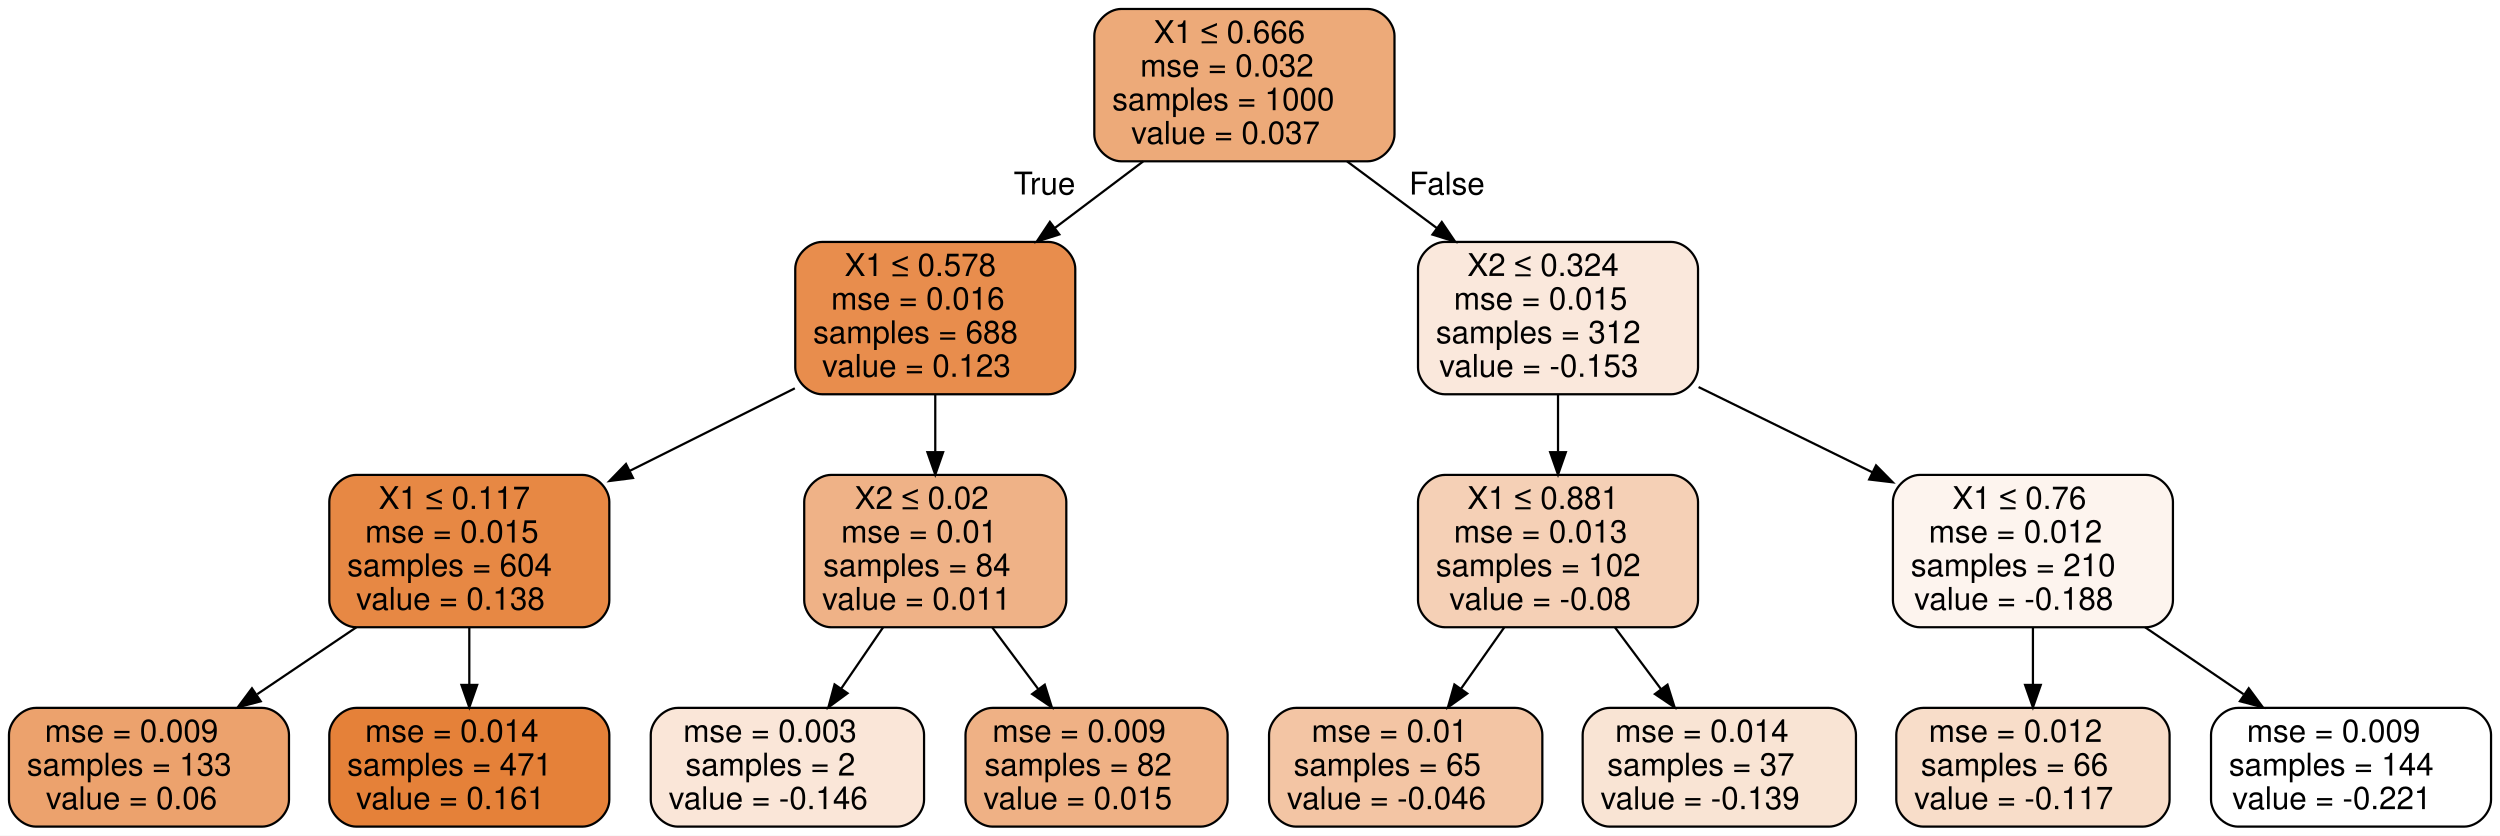
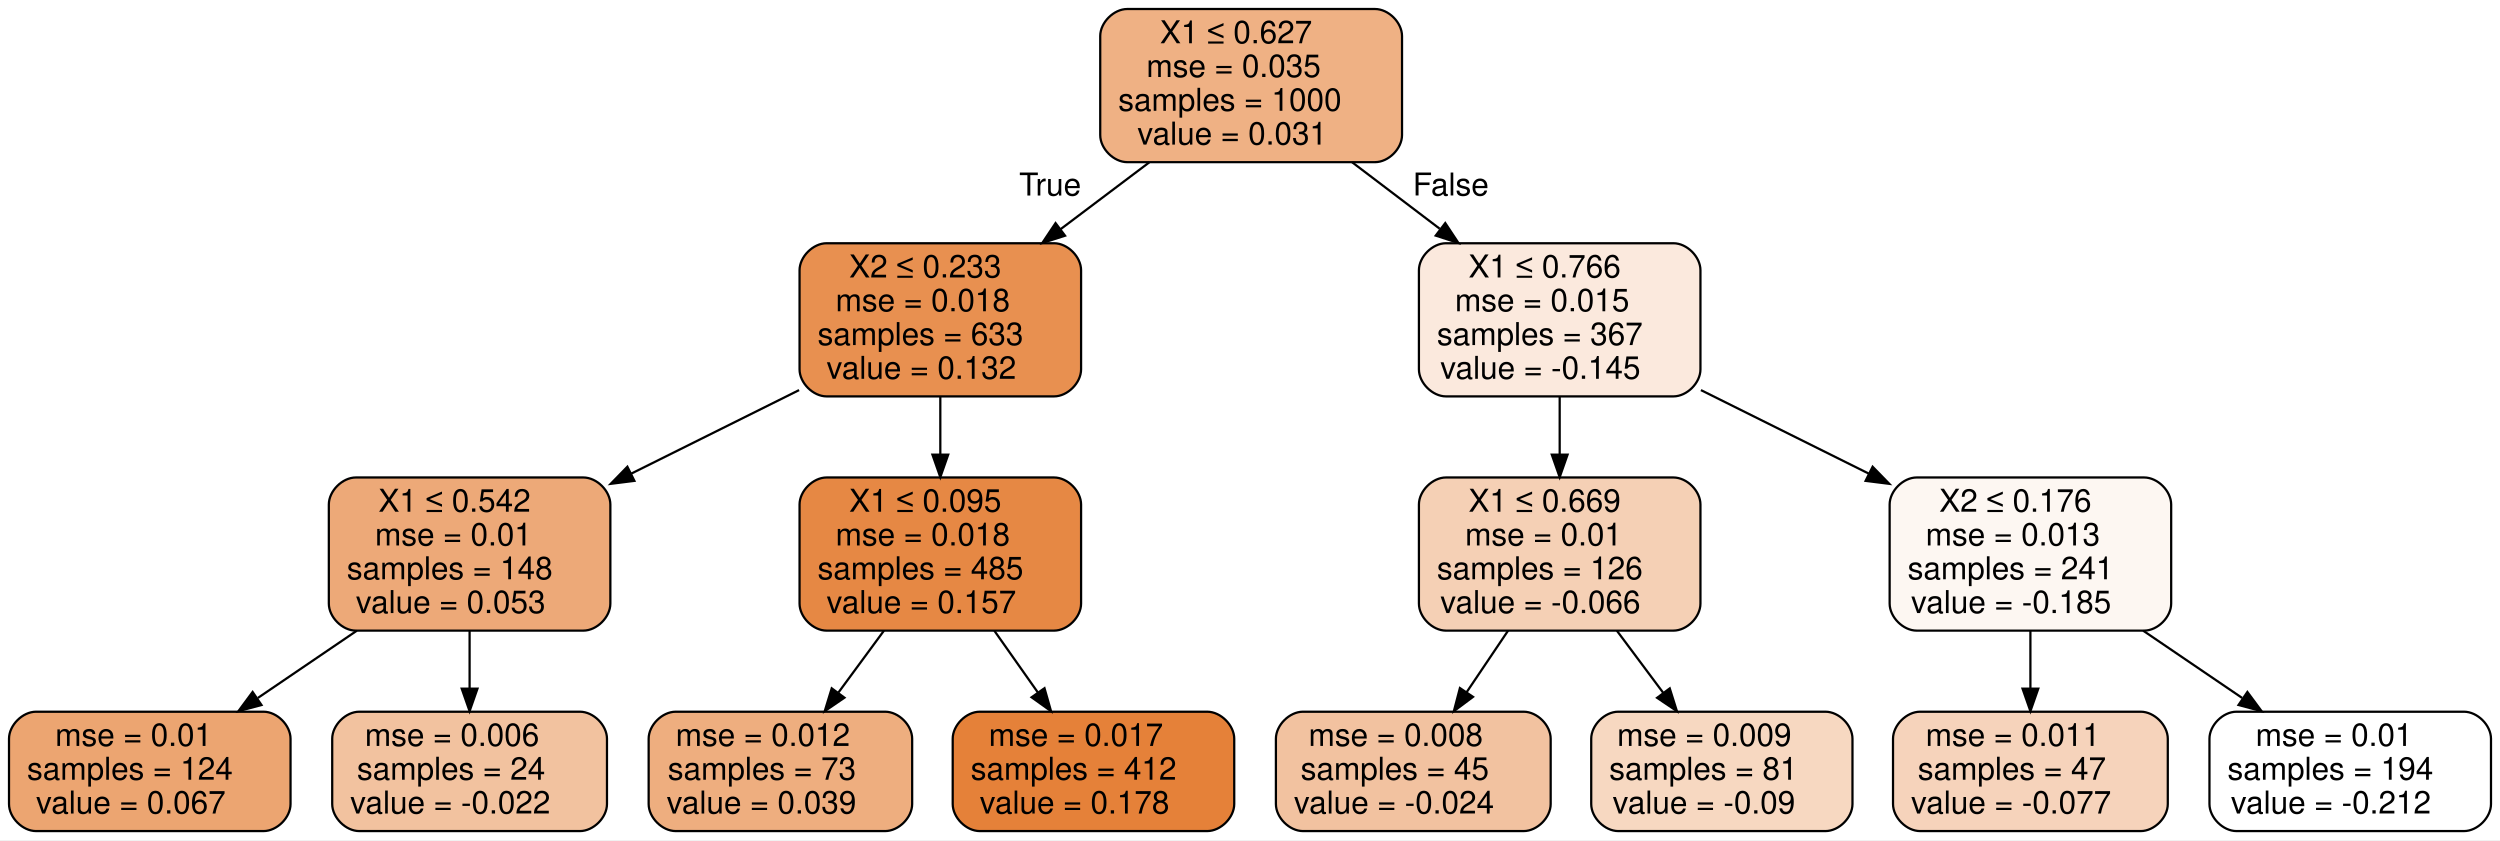
- <svg xmlns="http://www.w3.org/2000/svg" width="1116pt" height="373pt" viewBox="0.00 0.00 1116.00 373.00">
+ <svg xmlns="http://www.w3.org/2000/svg" width="1110pt" height="373pt" viewBox="0.00 0.00 1110.00 373.00">
  <g id="graph0" class="graph" transform="scale(1 1) rotate(0) translate(4 369)">
-     <polygon fill="#ffffff" stroke="transparent" points="-4,4 -4,-369 1112,-369 1112,4 -4,4" />
+     <polygon fill="#ffffff" stroke="transparent" points="-4,4 -4,-369 1106,-369 1106,4 -4,4" />
    <g id="node1" class="node">
-       <path fill="#edaa79" stroke="#000000" d="M606.5,-365C606.5,-365 496.5,-365 496.5,-365 490.5,-365 484.5,-359 484.5,-353 484.5,-353 484.5,-309 484.5,-309 484.5,-303 490.5,-297 496.5,-297 496.5,-297 606.5,-297 606.5,-297 612.5,-297 618.5,-303 618.5,-309 618.5,-309 618.5,-353 618.5,-353 618.5,-359 612.5,-365 606.5,-365" />
-       <text text-anchor="start" x="511" y="-349.8" font-family="Helvetica,sans-Serif" font-size="14.00" fill="#000000">X1 ≤ 0.666</text>
-       <text text-anchor="start" x="505" y="-334.8" font-family="Helvetica,sans-Serif" font-size="14.00" fill="#000000">mse = 0.032</text>
+       <path fill="#efb184" stroke="#000000" d="M606.5,-365C606.5,-365 496.5,-365 496.5,-365 490.5,-365 484.5,-359 484.5,-353 484.5,-353 484.5,-309 484.5,-309 484.5,-303 490.5,-297 496.5,-297 496.5,-297 606.5,-297 606.5,-297 612.5,-297 618.5,-303 618.5,-309 618.5,-309 618.5,-353 618.5,-353 618.5,-359 612.5,-365 606.5,-365" />
+       <text text-anchor="start" x="511" y="-349.8" font-family="Helvetica,sans-Serif" font-size="14.00" fill="#000000">X1 ≤ 0.627</text>
+       <text text-anchor="start" x="505" y="-334.8" font-family="Helvetica,sans-Serif" font-size="14.00" fill="#000000">mse = 0.035</text>
      <text text-anchor="start" x="492.5" y="-319.8" font-family="Helvetica,sans-Serif" font-size="14.00" fill="#000000">samples = 1000</text>
-       <text text-anchor="start" x="501" y="-304.8" font-family="Helvetica,sans-Serif" font-size="14.00" fill="#000000">value = 0.037</text>
+       <text text-anchor="start" x="501" y="-304.8" font-family="Helvetica,sans-Serif" font-size="14.00" fill="#000000">value = 0.031</text>
    </g>
    <g id="node2" class="node">
-       <path fill="#e88d4d" stroke="#000000" d="M464,-261C464,-261 363,-261 363,-261 357,-261 351,-255 351,-249 351,-249 351,-205 351,-205 351,-199 357,-193 363,-193 363,-193 464,-193 464,-193 470,-193 476,-199 476,-205 476,-205 476,-249 476,-249 476,-255 470,-261 464,-261" />
-       <text text-anchor="start" x="373" y="-245.8" font-family="Helvetica,sans-Serif" font-size="14.00" fill="#000000">X1 ≤ 0.578</text>
-       <text text-anchor="start" x="367" y="-230.8" font-family="Helvetica,sans-Serif" font-size="14.00" fill="#000000">mse = 0.016</text>
-       <text text-anchor="start" x="359" y="-215.8" font-family="Helvetica,sans-Serif" font-size="14.00" fill="#000000">samples = 688</text>
-       <text text-anchor="start" x="363" y="-200.8" font-family="Helvetica,sans-Serif" font-size="14.00" fill="#000000">value = 0.123</text>
+       <path fill="#e89050" stroke="#000000" d="M464,-261C464,-261 363,-261 363,-261 357,-261 351,-255 351,-249 351,-249 351,-205 351,-205 351,-199 357,-193 363,-193 363,-193 464,-193 464,-193 470,-193 476,-199 476,-205 476,-205 476,-249 476,-249 476,-255 470,-261 464,-261" />
+       <text text-anchor="start" x="373" y="-245.8" font-family="Helvetica,sans-Serif" font-size="14.00" fill="#000000">X2 ≤ 0.233</text>
+       <text text-anchor="start" x="367" y="-230.8" font-family="Helvetica,sans-Serif" font-size="14.00" fill="#000000">mse = 0.018</text>
+       <text text-anchor="start" x="359" y="-215.8" font-family="Helvetica,sans-Serif" font-size="14.00" fill="#000000">samples = 633</text>
+       <text text-anchor="start" x="363" y="-200.8" font-family="Helvetica,sans-Serif" font-size="14.00" fill="#000000">value = 0.132</text>
    </g>
    <g id="edge1" class="edge">
      <path fill="none" stroke="#000000" d="M506.314,-296.947C493.685,-287.429 479.843,-276.998 466.793,-267.163" />
      <polygon fill="#000000" stroke="#000000" points="468.88,-264.353 458.788,-261.13 464.668,-269.944 468.88,-264.353" />
      <text text-anchor="middle" x="462.266" y="-282.187" font-family="Helvetica,sans-Serif" font-size="14.00" fill="#000000">True</text>
    </g>
    <g id="node9" class="node">
-       <path fill="#fae8dc" stroke="#000000" d="M742,-261C742,-261 641,-261 641,-261 635,-261 629,-255 629,-249 629,-249 629,-205 629,-205 629,-199 635,-193 641,-193 641,-193 742,-193 742,-193 748,-193 754,-199 754,-205 754,-205 754,-249 754,-249 754,-255 748,-261 742,-261" />
-       <text text-anchor="start" x="651" y="-245.8" font-family="Helvetica,sans-Serif" font-size="14.00" fill="#000000">X2 ≤ 0.324</text>
-       <text text-anchor="start" x="645" y="-230.8" font-family="Helvetica,sans-Serif" font-size="14.00" fill="#000000">mse = 0.015</text>
-       <text text-anchor="start" x="637" y="-215.8" font-family="Helvetica,sans-Serif" font-size="14.00" fill="#000000">samples = 312</text>
-       <text text-anchor="start" x="638.5" y="-200.8" font-family="Helvetica,sans-Serif" font-size="14.00" fill="#000000">value = -0.153</text>
+       <path fill="#fbe9dd" stroke="#000000" d="M739,-261C739,-261 638,-261 638,-261 632,-261 626,-255 626,-249 626,-249 626,-205 626,-205 626,-199 632,-193 638,-193 638,-193 739,-193 739,-193 745,-193 751,-199 751,-205 751,-205 751,-249 751,-249 751,-255 745,-261 739,-261" />
+       <text text-anchor="start" x="648" y="-245.8" font-family="Helvetica,sans-Serif" font-size="14.00" fill="#000000">X1 ≤ 0.766</text>
+       <text text-anchor="start" x="642" y="-230.8" font-family="Helvetica,sans-Serif" font-size="14.00" fill="#000000">mse = 0.015</text>
+       <text text-anchor="start" x="634" y="-215.8" font-family="Helvetica,sans-Serif" font-size="14.00" fill="#000000">samples = 367</text>
+       <text text-anchor="start" x="635.5" y="-200.8" font-family="Helvetica,sans-Serif" font-size="14.00" fill="#000000">value = -0.145</text>
    </g>
    <g id="edge8" class="edge">
-       <path fill="none" stroke="#000000" d="M597.341,-296.947C610.153,-287.429 624.195,-276.998 637.434,-267.163" />
-       <polygon fill="#000000" stroke="#000000" points="639.615,-269.903 645.556,-261.13 635.441,-264.284 639.615,-269.903" />
-       <text text-anchor="middle" x="641.907" y="-282.162" font-family="Helvetica,sans-Serif" font-size="14.00" fill="#000000">False</text>
+       <path fill="none" stroke="#000000" d="M596.359,-296.947C608.778,-287.519 622.378,-277.195 635.226,-267.442" />
+       <polygon fill="#000000" stroke="#000000" points="637.692,-269.964 643.54,-261.13 633.459,-264.389 637.692,-269.964" />
+       <text text-anchor="middle" x="640.149" y="-282.199" font-family="Helvetica,sans-Serif" font-size="14.00" fill="#000000">False</text>
    </g>
    <g id="node3" class="node">
-       <path fill="#e78844" stroke="#000000" d="M256,-157C256,-157 155,-157 155,-157 149,-157 143,-151 143,-145 143,-145 143,-101 143,-101 143,-95 149,-89 155,-89 155,-89 256,-89 256,-89 262,-89 268,-95 268,-101 268,-101 268,-145 268,-145 268,-151 262,-157 256,-157" />
-       <text text-anchor="start" x="165" y="-141.8" font-family="Helvetica,sans-Serif" font-size="14.00" fill="#000000">X1 ≤ 0.117</text>
-       <text text-anchor="start" x="159" y="-126.8" font-family="Helvetica,sans-Serif" font-size="14.00" fill="#000000">mse = 0.015</text>
-       <text text-anchor="start" x="151" y="-111.8" font-family="Helvetica,sans-Serif" font-size="14.00" fill="#000000">samples = 604</text>
-       <text text-anchor="start" x="155" y="-96.8" font-family="Helvetica,sans-Serif" font-size="14.00" fill="#000000">value = 0.138</text>
+       <path fill="#eda978" stroke="#000000" d="M255,-157C255,-157 154,-157 154,-157 148,-157 142,-151 142,-145 142,-145 142,-101 142,-101 142,-95 148,-89 154,-89 154,-89 255,-89 255,-89 261,-89 267,-95 267,-101 267,-101 267,-145 267,-145 267,-151 261,-157 255,-157" />
+       <text text-anchor="start" x="164" y="-141.8" font-family="Helvetica,sans-Serif" font-size="14.00" fill="#000000">X1 ≤ 0.542</text>
+       <text text-anchor="start" x="162.5" y="-126.8" font-family="Helvetica,sans-Serif" font-size="14.00" fill="#000000">mse = 0.01</text>
+       <text text-anchor="start" x="150" y="-111.8" font-family="Helvetica,sans-Serif" font-size="14.00" fill="#000000">samples = 148</text>
+       <text text-anchor="start" x="154" y="-96.8" font-family="Helvetica,sans-Serif" font-size="14.00" fill="#000000">value = 0.053</text>
    </g>
    <g id="edge2" class="edge">
-       <path fill="none" stroke="#000000" d="M350.811,-195.655C327.582,-184.041 301.071,-170.785 277.108,-158.804" />
-       <polygon fill="#000000" stroke="#000000" points="278.57,-155.622 268.06,-154.28 275.44,-161.883 278.57,-155.622" />
+       <path fill="none" stroke="#000000" d="M350.793,-195.797C327.337,-184.125 300.518,-170.779 276.303,-158.73" />
+       <polygon fill="#000000" stroke="#000000" points="277.675,-155.503 267.163,-154.181 274.556,-161.77 277.675,-155.503" />
    </g>
    <g id="node6" class="node">
-       <path fill="#efb287" stroke="#000000" d="M460,-157C460,-157 367,-157 367,-157 361,-157 355,-151 355,-145 355,-145 355,-101 355,-101 355,-95 361,-89 367,-89 367,-89 460,-89 460,-89 466,-89 472,-95 472,-101 472,-101 472,-145 472,-145 472,-151 466,-157 460,-157" />
-       <text text-anchor="start" x="377.5" y="-141.8" font-family="Helvetica,sans-Serif" font-size="14.00" fill="#000000">X2 ≤ 0.02</text>
-       <text text-anchor="start" x="371.5" y="-126.8" font-family="Helvetica,sans-Serif" font-size="14.00" fill="#000000">mse = 0.01</text>
-       <text text-anchor="start" x="363.5" y="-111.8" font-family="Helvetica,sans-Serif" font-size="14.00" fill="#000000">samples = 84</text>
-       <text text-anchor="start" x="363" y="-96.8" font-family="Helvetica,sans-Serif" font-size="14.00" fill="#000000">value = 0.011</text>
+       <path fill="#e68844" stroke="#000000" d="M464,-157C464,-157 363,-157 363,-157 357,-157 351,-151 351,-145 351,-145 351,-101 351,-101 351,-95 357,-89 363,-89 363,-89 464,-89 464,-89 470,-89 476,-95 476,-101 476,-101 476,-145 476,-145 476,-151 470,-157 464,-157" />
+       <text text-anchor="start" x="373" y="-141.8" font-family="Helvetica,sans-Serif" font-size="14.00" fill="#000000">X1 ≤ 0.095</text>
+       <text text-anchor="start" x="367" y="-126.8" font-family="Helvetica,sans-Serif" font-size="14.00" fill="#000000">mse = 0.018</text>
+       <text text-anchor="start" x="359" y="-111.8" font-family="Helvetica,sans-Serif" font-size="14.00" fill="#000000">samples = 485</text>
+       <text text-anchor="start" x="363" y="-96.8" font-family="Helvetica,sans-Serif" font-size="14.00" fill="#000000">value = 0.157</text>
    </g>
    <g id="edge5" class="edge">
      <path fill="none" stroke="#000000" d="M413.5,-192.946C413.5,-184.776 413.5,-175.932 413.5,-167.37" />
      <polygon fill="#000000" stroke="#000000" points="417,-167.13 413.5,-157.13 410,-167.13 417,-167.13" />
    </g>
    <g id="node4" class="node">
-       <path fill="#eca26d" stroke="#000000" d="M113,-53C113,-53 12,-53 12,-53 6,-53 0,-47 0,-41 0,-41 0,-12 0,-12 0,-6 6,0 12,0 12,0 113,0 113,0 119,0 125,-6 125,-12 125,-12 125,-41 125,-41 125,-47 119,-53 113,-53" />
-       <text text-anchor="start" x="16" y="-37.8" font-family="Helvetica,sans-Serif" font-size="14.00" fill="#000000">mse = 0.009</text>
-       <text text-anchor="start" x="8" y="-22.8" font-family="Helvetica,sans-Serif" font-size="14.00" fill="#000000">samples = 133</text>
-       <text text-anchor="start" x="16.5" y="-7.8" font-family="Helvetica,sans-Serif" font-size="14.00" fill="#000000">value = 0.06</text>
+       <path fill="#eca571" stroke="#000000" d="M113,-53C113,-53 12,-53 12,-53 6,-53 0,-47 0,-41 0,-41 0,-12 0,-12 0,-6 6,0 12,0 12,0 113,0 113,0 119,0 125,-6 125,-12 125,-12 125,-41 125,-41 125,-47 119,-53 113,-53" />
+       <text text-anchor="start" x="20.5" y="-37.8" font-family="Helvetica,sans-Serif" font-size="14.00" fill="#000000">mse = 0.01</text>
+       <text text-anchor="start" x="8" y="-22.8" font-family="Helvetica,sans-Serif" font-size="14.00" fill="#000000">samples = 124</text>
+       <text text-anchor="start" x="12" y="-7.8" font-family="Helvetica,sans-Serif" font-size="14.00" fill="#000000">value = 0.067</text>
    </g>
    <g id="edge3" class="edge">
-       <path fill="none" stroke="#000000" d="M155.083,-88.978C140.7,-79.271 125.066,-68.721 110.811,-59.102" />
-       <polygon fill="#000000" stroke="#000000" points="112.385,-55.941 102.138,-53.248 108.469,-61.743 112.385,-55.941" />
+       <path fill="none" stroke="#000000" d="M154.436,-88.978C140.153,-79.271 124.629,-68.721 110.474,-59.102" />
+       <polygon fill="#000000" stroke="#000000" points="112.099,-55.974 101.861,-53.248 108.164,-61.764 112.099,-55.974" />
    </g>
    <g id="node5" class="node">
-       <path fill="#e58139" stroke="#000000" d="M256,-53C256,-53 155,-53 155,-53 149,-53 143,-47 143,-41 143,-41 143,-12 143,-12 143,-6 149,0 155,0 155,0 256,0 256,0 262,0 268,-6 268,-12 268,-12 268,-41 268,-41 268,-47 262,-53 256,-53" />
-       <text text-anchor="start" x="159" y="-37.8" font-family="Helvetica,sans-Serif" font-size="14.00" fill="#000000">mse = 0.014</text>
-       <text text-anchor="start" x="151" y="-22.8" font-family="Helvetica,sans-Serif" font-size="14.00" fill="#000000">samples = 471</text>
-       <text text-anchor="start" x="155" y="-7.8" font-family="Helvetica,sans-Serif" font-size="14.00" fill="#000000">value = 0.161</text>
+       <path fill="#f2c29f" stroke="#000000" d="M253.5,-53C253.5,-53 155.5,-53 155.5,-53 149.5,-53 143.5,-47 143.5,-41 143.5,-41 143.5,-12 143.5,-12 143.5,-6 149.5,0 155.5,0 155.5,0 253.5,0 253.5,0 259.5,0 265.5,-6 265.5,-12 265.5,-12 265.5,-41 265.5,-41 265.5,-47 259.5,-53 253.5,-53" />
+       <text text-anchor="start" x="158" y="-37.8" font-family="Helvetica,sans-Serif" font-size="14.00" fill="#000000">mse = 0.006</text>
+       <text text-anchor="start" x="154.5" y="-22.8" font-family="Helvetica,sans-Serif" font-size="14.00" fill="#000000">samples = 24</text>
+       <text text-anchor="start" x="151.5" y="-7.8" font-family="Helvetica,sans-Serif" font-size="14.00" fill="#000000">value = -0.022</text>
    </g>
    <g id="edge4" class="edge">
-       <path fill="none" stroke="#000000" d="M205.5,-88.978C205.5,-80.736 205.5,-71.887 205.5,-63.515" />
-       <polygon fill="#000000" stroke="#000000" points="209,-63.248 205.5,-53.248 202,-63.248 209,-63.248" />
+       <path fill="none" stroke="#000000" d="M204.5,-88.978C204.5,-80.736 204.5,-71.887 204.5,-63.515" />
+       <polygon fill="#000000" stroke="#000000" points="208,-63.248 204.5,-53.248 201,-63.248 208,-63.248" />
    </g>
    <g id="node7" class="node">
-       <path fill="#fae6d8" stroke="#000000" d="M396.5,-53C396.5,-53 298.5,-53 298.5,-53 292.5,-53 286.5,-47 286.5,-41 286.5,-41 286.5,-12 286.5,-12 286.5,-6 292.5,0 298.5,0 298.5,0 396.5,0 396.5,0 402.5,0 408.5,-6 408.5,-12 408.5,-12 408.5,-41 408.5,-41 408.5,-47 402.5,-53 396.5,-53" />
-       <text text-anchor="start" x="301" y="-37.8" font-family="Helvetica,sans-Serif" font-size="14.00" fill="#000000">mse = 0.003</text>
-       <text text-anchor="start" x="302" y="-22.8" font-family="Helvetica,sans-Serif" font-size="14.00" fill="#000000">samples = 2</text>
-       <text text-anchor="start" x="294.5" y="-7.8" font-family="Helvetica,sans-Serif" font-size="14.00" fill="#000000">value = -0.146</text>
+       <path fill="#eeae7f" stroke="#000000" d="M389,-53C389,-53 296,-53 296,-53 290,-53 284,-47 284,-41 284,-41 284,-12 284,-12 284,-6 290,0 296,0 296,0 389,0 389,0 395,0 401,-6 401,-12 401,-12 401,-41 401,-41 401,-47 395,-53 389,-53" />
+       <text text-anchor="start" x="296" y="-37.8" font-family="Helvetica,sans-Serif" font-size="14.00" fill="#000000">mse = 0.012</text>
+       <text text-anchor="start" x="292.5" y="-22.8" font-family="Helvetica,sans-Serif" font-size="14.00" fill="#000000">samples = 73</text>
+       <text text-anchor="start" x="292" y="-7.8" font-family="Helvetica,sans-Serif" font-size="14.00" fill="#000000">value = 0.039</text>
    </g>
    <g id="edge6" class="edge">
-       <path fill="none" stroke="#000000" d="M390.231,-88.978C384.156,-80.095 377.598,-70.507 371.486,-61.571" />
-       <polygon fill="#000000" stroke="#000000" points="374.329,-59.527 365.794,-53.248 368.551,-63.478 374.329,-59.527" />
+       <path fill="none" stroke="#000000" d="M388.468,-88.978C381.933,-80.095 374.878,-70.507 368.304,-61.571" />
+       <polygon fill="#000000" stroke="#000000" points="370.926,-59.229 362.18,-53.248 365.287,-63.377 370.926,-59.229" />
    </g>
    <g id="node8" class="node">
-       <path fill="#efb185" stroke="#000000" d="M532,-53C532,-53 439,-53 439,-53 433,-53 427,-47 427,-41 427,-41 427,-12 427,-12 427,-6 433,0 439,0 439,0 532,0 532,0 538,0 544,-6 544,-12 544,-12 544,-41 544,-41 544,-47 538,-53 532,-53" />
-       <text text-anchor="start" x="439" y="-37.8" font-family="Helvetica,sans-Serif" font-size="14.00" fill="#000000">mse = 0.009</text>
-       <text text-anchor="start" x="435.5" y="-22.8" font-family="Helvetica,sans-Serif" font-size="14.00" fill="#000000">samples = 82</text>
-       <text text-anchor="start" x="435" y="-7.8" font-family="Helvetica,sans-Serif" font-size="14.00" fill="#000000">value = 0.015</text>
+       <path fill="#e58139" stroke="#000000" d="M532,-53C532,-53 431,-53 431,-53 425,-53 419,-47 419,-41 419,-41 419,-12 419,-12 419,-6 425,0 431,0 431,0 532,0 532,0 538,0 544,-6 544,-12 544,-12 544,-41 544,-41 544,-47 538,-53 532,-53" />
+       <text text-anchor="start" x="435" y="-37.8" font-family="Helvetica,sans-Serif" font-size="14.00" fill="#000000">mse = 0.017</text>
+       <text text-anchor="start" x="427" y="-22.8" font-family="Helvetica,sans-Serif" font-size="14.00" fill="#000000">samples = 412</text>
+       <text text-anchor="start" x="431" y="-7.8" font-family="Helvetica,sans-Serif" font-size="14.00" fill="#000000">value = 0.178</text>
    </g>
    <g id="edge7" class="edge">
-       <path fill="none" stroke="#000000" d="M438.885,-88.978C445.58,-80.004 452.813,-70.309 459.539,-61.295" />
-       <polygon fill="#000000" stroke="#000000" points="462.368,-63.356 465.543,-53.248 456.757,-59.17 462.368,-63.356" />
+       <path fill="none" stroke="#000000" d="M437.474,-88.978C443.733,-80.095 450.49,-70.507 456.787,-61.571" />
+       <polygon fill="#000000" stroke="#000000" points="459.752,-63.439 462.651,-53.248 454.03,-59.407 459.752,-63.439" />
    </g>
    <g id="node10" class="node">
-       <path fill="#f5d0b6" stroke="#000000" d="M742,-157C742,-157 641,-157 641,-157 635,-157 629,-151 629,-145 629,-145 629,-101 629,-101 629,-95 635,-89 641,-89 641,-89 742,-89 742,-89 748,-89 754,-95 754,-101 754,-101 754,-145 754,-145 754,-151 748,-157 742,-157" />
-       <text text-anchor="start" x="651" y="-141.8" font-family="Helvetica,sans-Serif" font-size="14.00" fill="#000000">X1 ≤ 0.881</text>
-       <text text-anchor="start" x="645" y="-126.8" font-family="Helvetica,sans-Serif" font-size="14.00" fill="#000000">mse = 0.013</text>
-       <text text-anchor="start" x="637" y="-111.8" font-family="Helvetica,sans-Serif" font-size="14.00" fill="#000000">samples = 102</text>
-       <text text-anchor="start" x="643" y="-96.8" font-family="Helvetica,sans-Serif" font-size="14.00" fill="#000000">value = -0.08</text>
+       <path fill="#f5d0b5" stroke="#000000" d="M739,-157C739,-157 638,-157 638,-157 632,-157 626,-151 626,-145 626,-145 626,-101 626,-101 626,-95 632,-89 638,-89 638,-89 739,-89 739,-89 745,-89 751,-95 751,-101 751,-101 751,-145 751,-145 751,-151 745,-157 739,-157" />
+       <text text-anchor="start" x="648" y="-141.8" font-family="Helvetica,sans-Serif" font-size="14.00" fill="#000000">X1 ≤ 0.669</text>
+       <text text-anchor="start" x="646.5" y="-126.8" font-family="Helvetica,sans-Serif" font-size="14.00" fill="#000000">mse = 0.01</text>
+       <text text-anchor="start" x="634" y="-111.8" font-family="Helvetica,sans-Serif" font-size="14.00" fill="#000000">samples = 126</text>
+       <text text-anchor="start" x="635.5" y="-96.8" font-family="Helvetica,sans-Serif" font-size="14.00" fill="#000000">value = -0.066</text>
    </g>
    <g id="edge9" class="edge">
-       <path fill="none" stroke="#000000" d="M691.5,-192.946C691.5,-184.776 691.5,-175.932 691.5,-167.37" />
-       <polygon fill="#000000" stroke="#000000" points="695,-167.13 691.5,-157.13 688,-167.13 695,-167.13" />
+       <path fill="none" stroke="#000000" d="M688.5,-192.946C688.5,-184.776 688.5,-175.932 688.5,-167.37" />
+       <polygon fill="#000000" stroke="#000000" points="692,-167.13 688.5,-157.13 685,-167.13 692,-167.13" />
    </g>
    <g id="node13" class="node">
-       <path fill="#fdf4ee" stroke="#000000" d="M954,-157C954,-157 853,-157 853,-157 847,-157 841,-151 841,-145 841,-145 841,-101 841,-101 841,-95 847,-89 853,-89 853,-89 954,-89 954,-89 960,-89 966,-95 966,-101 966,-101 966,-145 966,-145 966,-151 960,-157 954,-157" />
-       <text text-anchor="start" x="867.5" y="-141.8" font-family="Helvetica,sans-Serif" font-size="14.00" fill="#000000">X1 ≤ 0.76</text>
-       <text text-anchor="start" x="857" y="-126.8" font-family="Helvetica,sans-Serif" font-size="14.00" fill="#000000">mse = 0.012</text>
-       <text text-anchor="start" x="849" y="-111.8" font-family="Helvetica,sans-Serif" font-size="14.00" fill="#000000">samples = 210</text>
-       <text text-anchor="start" x="850.5" y="-96.8" font-family="Helvetica,sans-Serif" font-size="14.00" fill="#000000">value = -0.188</text>
+       <path fill="#fdf7f2" stroke="#000000" d="M948,-157C948,-157 847,-157 847,-157 841,-157 835,-151 835,-145 835,-145 835,-101 835,-101 835,-95 841,-89 847,-89 847,-89 948,-89 948,-89 954,-89 960,-95 960,-101 960,-101 960,-145 960,-145 960,-151 954,-157 948,-157" />
+       <text text-anchor="start" x="857" y="-141.8" font-family="Helvetica,sans-Serif" font-size="14.00" fill="#000000">X2 ≤ 0.176</text>
+       <text text-anchor="start" x="851" y="-126.8" font-family="Helvetica,sans-Serif" font-size="14.00" fill="#000000">mse = 0.013</text>
+       <text text-anchor="start" x="843" y="-111.8" font-family="Helvetica,sans-Serif" font-size="14.00" fill="#000000">samples = 241</text>
+       <text text-anchor="start" x="844.5" y="-96.8" font-family="Helvetica,sans-Serif" font-size="14.00" fill="#000000">value = -0.185</text>
    </g>
    <g id="edge12" class="edge">
-       <path fill="none" stroke="#000000" d="M754.246,-196.219C778.605,-184.269 806.641,-170.516 831.791,-158.178" />
-       <polygon fill="#000000" stroke="#000000" points="833.478,-161.249 840.914,-153.702 830.395,-154.964 833.478,-161.249" />
+       <path fill="none" stroke="#000000" d="M751.207,-195.797C774.663,-184.125 801.482,-170.779 825.697,-158.73" />
+       <polygon fill="#000000" stroke="#000000" points="827.444,-161.77 834.837,-154.181 824.325,-155.503 827.444,-161.77" />
    </g>
    <g id="node11" class="node">
-       <path fill="#f3c5a4" stroke="#000000" d="M672.5,-53C672.5,-53 574.5,-53 574.5,-53 568.5,-53 562.5,-47 562.5,-41 562.5,-41 562.5,-12 562.5,-12 562.5,-6 568.5,0 574.5,0 574.5,0 672.5,0 672.5,0 678.5,0 684.5,-6 684.5,-12 684.5,-12 684.5,-41 684.5,-41 684.5,-47 678.5,-53 672.5,-53" />
-       <text text-anchor="start" x="581.5" y="-37.8" font-family="Helvetica,sans-Serif" font-size="14.00" fill="#000000">mse = 0.01</text>
-       <text text-anchor="start" x="573.5" y="-22.8" font-family="Helvetica,sans-Serif" font-size="14.00" fill="#000000">samples = 65</text>
-       <text text-anchor="start" x="570.5" y="-7.8" font-family="Helvetica,sans-Serif" font-size="14.00" fill="#000000">value = -0.046</text>
+       <path fill="#f2c2a0" stroke="#000000" d="M672.5,-53C672.5,-53 574.5,-53 574.5,-53 568.5,-53 562.5,-47 562.5,-41 562.5,-41 562.5,-12 562.5,-12 562.5,-6 568.5,0 574.5,0 574.5,0 672.5,0 672.5,0 678.5,0 684.5,-6 684.5,-12 684.5,-12 684.5,-41 684.5,-41 684.5,-47 678.5,-53 672.5,-53" />
+       <text text-anchor="start" x="577" y="-37.8" font-family="Helvetica,sans-Serif" font-size="14.00" fill="#000000">mse = 0.008</text>
+       <text text-anchor="start" x="573.5" y="-22.8" font-family="Helvetica,sans-Serif" font-size="14.00" fill="#000000">samples = 45</text>
+       <text text-anchor="start" x="570.5" y="-7.8" font-family="Helvetica,sans-Serif" font-size="14.00" fill="#000000">value = -0.024</text>
    </g>
    <g id="edge10" class="edge">
-       <path fill="none" stroke="#000000" d="M667.526,-88.978C661.267,-80.095 654.51,-70.507 648.213,-61.571" />
-       <polygon fill="#000000" stroke="#000000" points="650.97,-59.407 642.349,-53.248 645.248,-63.439 650.97,-59.407" />
+       <path fill="none" stroke="#000000" d="M665.583,-88.978C659.601,-80.095 653.142,-70.507 647.123,-61.571" />
+       <polygon fill="#000000" stroke="#000000" points="650.007,-59.587 641.517,-53.248 644.201,-63.498 650.007,-59.587" />
    </g>
    <g id="node12" class="node">
-       <path fill="#f9e4d4" stroke="#000000" d="M812.5,-53C812.5,-53 714.5,-53 714.5,-53 708.5,-53 702.5,-47 702.5,-41 702.5,-41 702.5,-12 702.5,-12 702.5,-6 708.5,0 714.5,0 714.5,0 812.5,0 812.5,0 818.5,0 824.5,-6 824.5,-12 824.5,-12 824.5,-41 824.5,-41 824.5,-47 818.5,-53 812.5,-53" />
-       <text text-anchor="start" x="717" y="-37.8" font-family="Helvetica,sans-Serif" font-size="14.00" fill="#000000">mse = 0.014</text>
-       <text text-anchor="start" x="713.5" y="-22.8" font-family="Helvetica,sans-Serif" font-size="14.00" fill="#000000">samples = 37</text>
-       <text text-anchor="start" x="710.5" y="-7.8" font-family="Helvetica,sans-Serif" font-size="14.00" fill="#000000">value = -0.139</text>
+       <path fill="#f7d8c1" stroke="#000000" d="M806.5,-53C806.5,-53 714.5,-53 714.5,-53 708.5,-53 702.5,-47 702.5,-41 702.5,-41 702.5,-12 702.5,-12 702.5,-6 708.5,0 714.5,0 714.5,0 806.5,0 806.5,0 812.5,0 818.5,-6 818.5,-12 818.5,-12 818.5,-41 818.5,-41 818.5,-47 812.5,-53 806.5,-53" />
+       <text text-anchor="start" x="714" y="-37.8" font-family="Helvetica,sans-Serif" font-size="14.00" fill="#000000">mse = 0.009</text>
+       <text text-anchor="start" x="710.5" y="-22.8" font-family="Helvetica,sans-Serif" font-size="14.00" fill="#000000">samples = 81</text>
+       <text text-anchor="start" x="712" y="-7.8" font-family="Helvetica,sans-Serif" font-size="14.00" fill="#000000">value = -0.09</text>
    </g>
    <g id="edge11" class="edge">
-       <path fill="none" stroke="#000000" d="M716.885,-88.978C723.58,-80.004 730.813,-70.309 737.539,-61.295" />
-       <polygon fill="#000000" stroke="#000000" points="740.368,-63.356 743.543,-53.248 734.757,-59.17 740.368,-63.356" />
+       <path fill="none" stroke="#000000" d="M713.885,-88.978C720.58,-80.004 727.813,-70.309 734.539,-61.295" />
+       <polygon fill="#000000" stroke="#000000" points="737.368,-63.356 740.543,-53.248 731.757,-59.17 737.368,-63.356" />
    </g>
    <g id="node14" class="node">
-       <path fill="#f8ddc9" stroke="#000000" d="M952.5,-53C952.5,-53 854.5,-53 854.5,-53 848.5,-53 842.5,-47 842.5,-41 842.5,-41 842.5,-12 842.5,-12 842.5,-6 848.5,0 854.5,0 854.5,0 952.5,0 952.5,0 958.5,0 964.5,-6 964.5,-12 964.5,-12 964.5,-41 964.5,-41 964.5,-47 958.5,-53 952.5,-53" />
-       <text text-anchor="start" x="857" y="-37.8" font-family="Helvetica,sans-Serif" font-size="14.00" fill="#000000">mse = 0.012</text>
-       <text text-anchor="start" x="853.5" y="-22.8" font-family="Helvetica,sans-Serif" font-size="14.00" fill="#000000">samples = 66</text>
-       <text text-anchor="start" x="850.5" y="-7.8" font-family="Helvetica,sans-Serif" font-size="14.00" fill="#000000">value = -0.117</text>
+       <path fill="#f6d3bb" stroke="#000000" d="M946.5,-53C946.5,-53 848.5,-53 848.5,-53 842.5,-53 836.5,-47 836.5,-41 836.5,-41 836.5,-12 836.5,-12 836.5,-6 842.5,0 848.5,0 848.5,0 946.5,0 946.5,0 952.5,0 958.5,-6 958.5,-12 958.5,-12 958.5,-41 958.5,-41 958.5,-47 952.5,-53 946.5,-53" />
+       <text text-anchor="start" x="851" y="-37.8" font-family="Helvetica,sans-Serif" font-size="14.00" fill="#000000">mse = 0.011</text>
+       <text text-anchor="start" x="847.5" y="-22.8" font-family="Helvetica,sans-Serif" font-size="14.00" fill="#000000">samples = 47</text>
+       <text text-anchor="start" x="844.5" y="-7.8" font-family="Helvetica,sans-Serif" font-size="14.00" fill="#000000">value = -0.077</text>
    </g>
    <g id="edge13" class="edge">
-       <path fill="none" stroke="#000000" d="M903.5,-88.978C903.5,-80.736 903.5,-71.887 903.5,-63.515" />
-       <polygon fill="#000000" stroke="#000000" points="907,-63.248 903.5,-53.248 900,-63.248 907,-63.248" />
+       <path fill="none" stroke="#000000" d="M897.5,-88.978C897.5,-80.736 897.5,-71.887 897.5,-63.515" />
+       <polygon fill="#000000" stroke="#000000" points="901,-63.248 897.5,-53.248 894,-63.248 901,-63.248" />
    </g>
    <g id="node15" class="node">
-       <path fill="#ffffff" stroke="#000000" d="M1096,-53C1096,-53 995,-53 995,-53 989,-53 983,-47 983,-41 983,-41 983,-12 983,-12 983,-6 989,0 995,0 995,0 1096,0 1096,0 1102,0 1108,-6 1108,-12 1108,-12 1108,-41 1108,-41 1108,-47 1102,-53 1096,-53" />
-       <text text-anchor="start" x="999" y="-37.8" font-family="Helvetica,sans-Serif" font-size="14.00" fill="#000000">mse = 0.009</text>
-       <text text-anchor="start" x="991" y="-22.8" font-family="Helvetica,sans-Serif" font-size="14.00" fill="#000000">samples = 144</text>
-       <text text-anchor="start" x="992.5" y="-7.8" font-family="Helvetica,sans-Serif" font-size="14.00" fill="#000000">value = -0.221</text>
+       <path fill="#ffffff" stroke="#000000" d="M1090,-53C1090,-53 989,-53 989,-53 983,-53 977,-47 977,-41 977,-41 977,-12 977,-12 977,-6 983,0 989,0 989,0 1090,0 1090,0 1096,0 1102,-6 1102,-12 1102,-12 1102,-41 1102,-41 1102,-47 1096,-53 1090,-53" />
+       <text text-anchor="start" x="997.5" y="-37.8" font-family="Helvetica,sans-Serif" font-size="14.00" fill="#000000">mse = 0.01</text>
+       <text text-anchor="start" x="985" y="-22.8" font-family="Helvetica,sans-Serif" font-size="14.00" fill="#000000">samples = 194</text>
+       <text text-anchor="start" x="986.5" y="-7.8" font-family="Helvetica,sans-Serif" font-size="14.00" fill="#000000">value = -0.212</text>
    </g>
    <g id="edge14" class="edge">
-       <path fill="none" stroke="#000000" d="M953.564,-88.978C967.847,-79.271 983.371,-68.721 997.526,-59.102" />
-       <polygon fill="#000000" stroke="#000000" points="999.836,-61.764 1006.139,-53.248 995.901,-55.974 999.836,-61.764" />
+       <path fill="none" stroke="#000000" d="M947.564,-88.978C961.847,-79.271 977.371,-68.721 991.526,-59.102" />
+       <polygon fill="#000000" stroke="#000000" points="993.836,-61.764 1000.139,-53.248 989.901,-55.974 993.836,-61.764" />
    </g>
  </g>
</svg>
